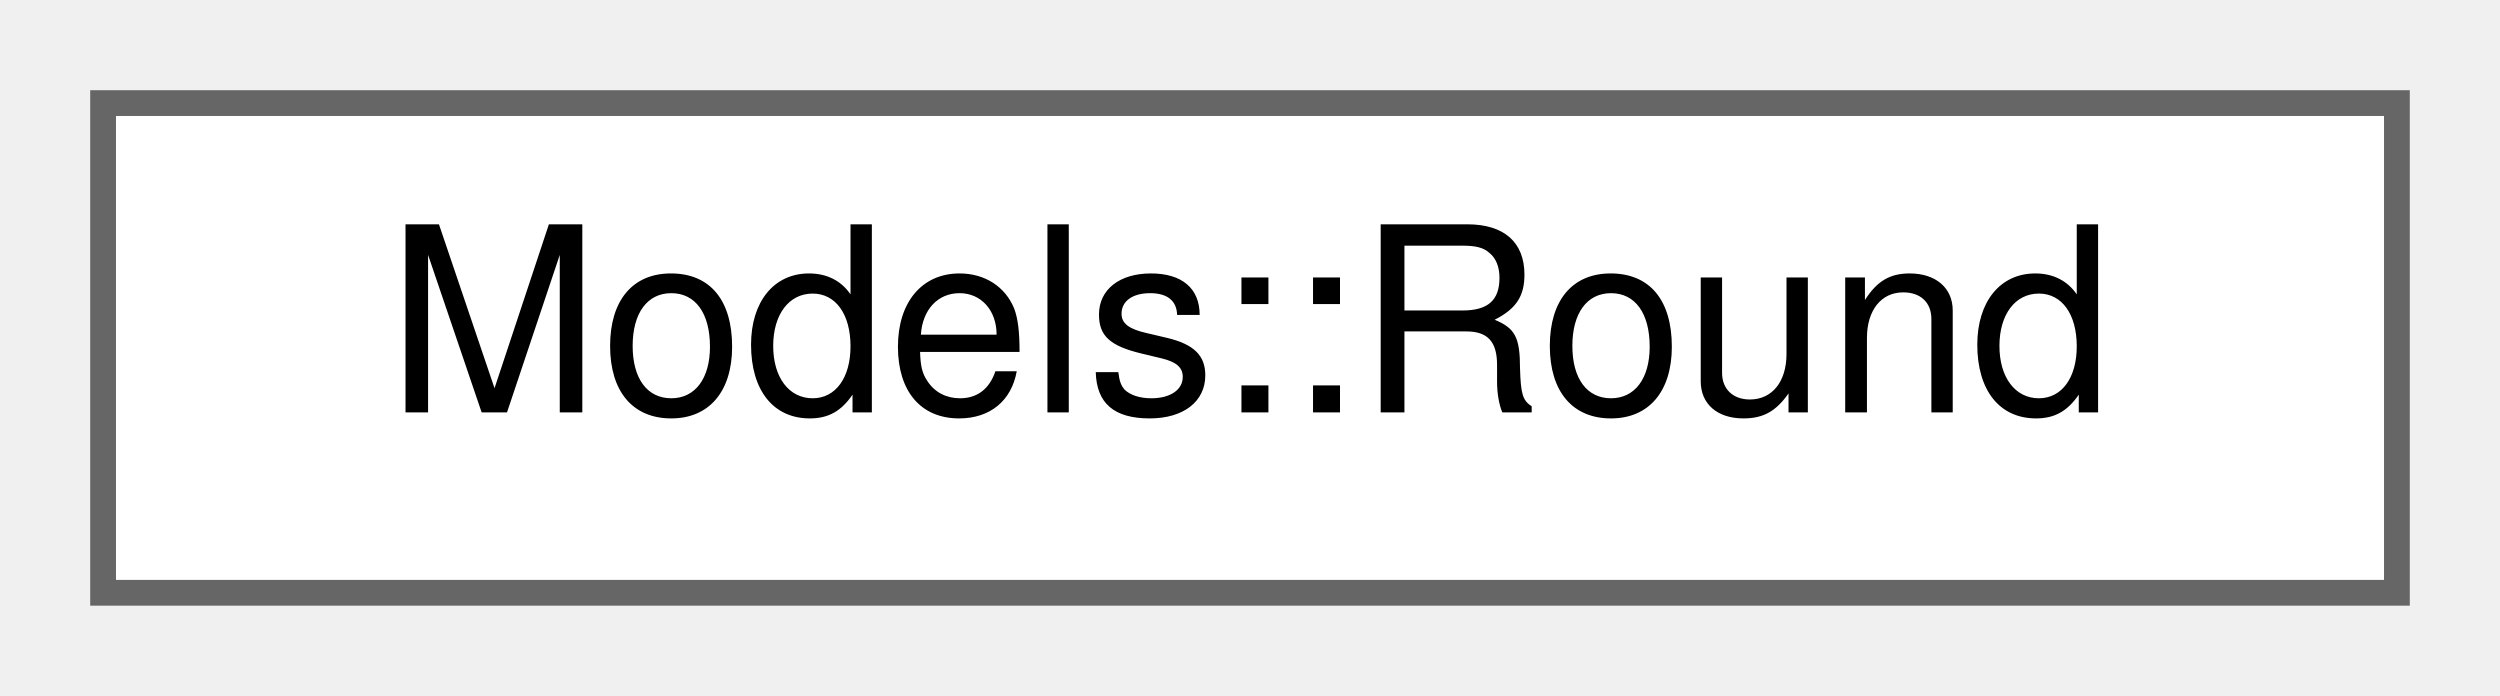
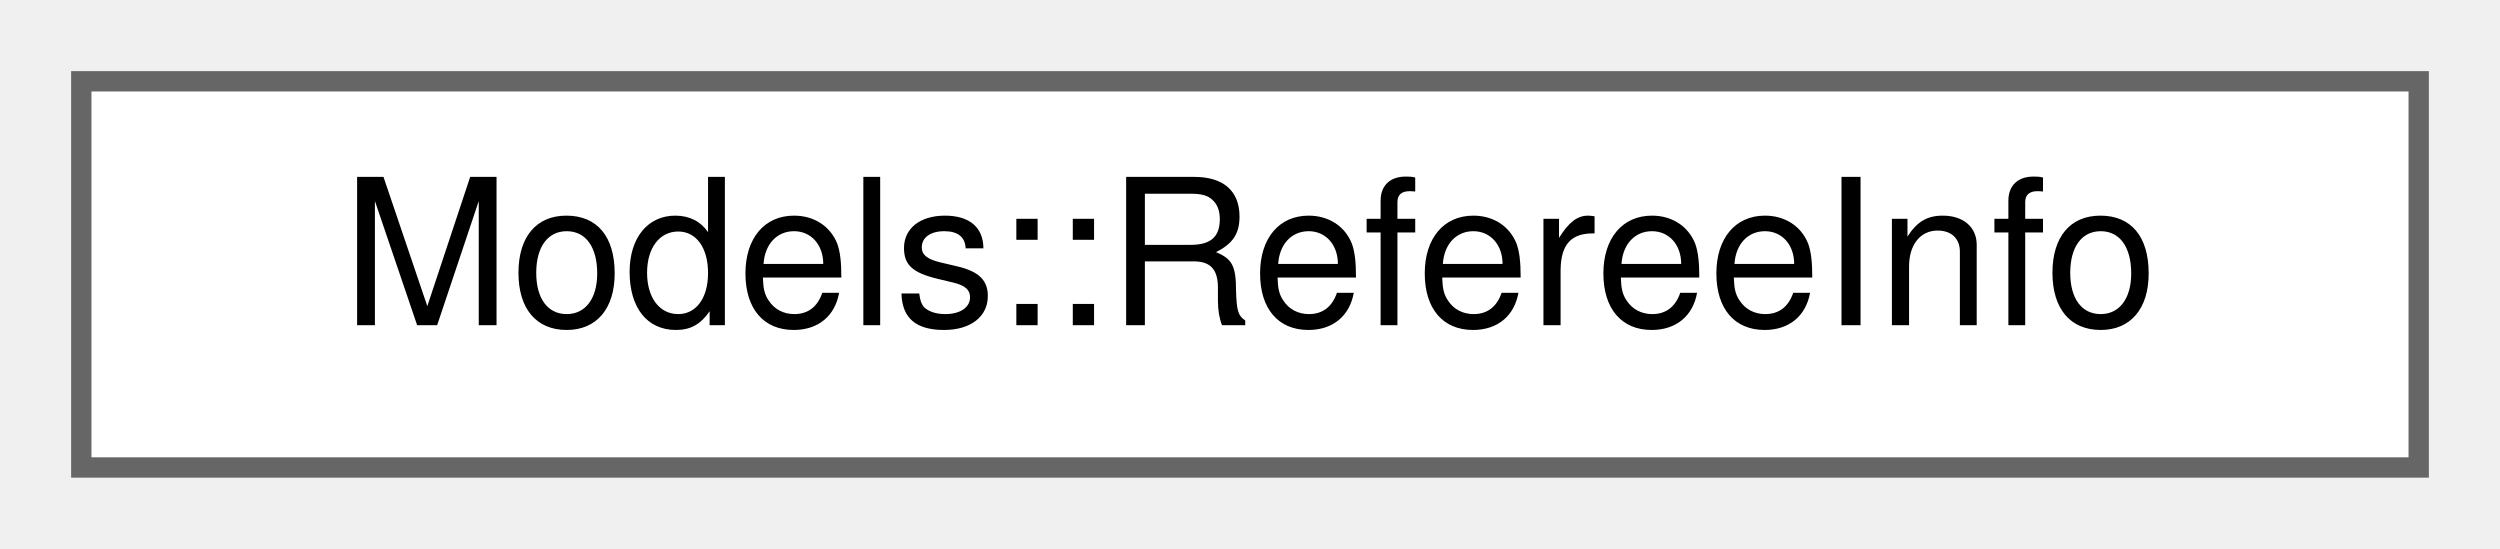
- <svg xmlns="http://www.w3.org/2000/svg" xmlns:xlink="http://www.w3.org/1999/xlink" width="97pt" height="27pt" viewBox="0.00 0.00 97.00 27.00">
+ <svg xmlns="http://www.w3.org/2000/svg" xmlns:xlink="http://www.w3.org/1999/xlink" width="123pt" height="27pt" viewBox="0.00 0.00 123.00 27.00">
  <g id="graph0" class="graph" transform="scale(1 1) rotate(0) translate(4 23)">
    <g id="Node000000" class="node">
      <g id="a_Node000000">
-         <a xlink:href="classModels_1_1Round.html" target="_top" xlink:title="Represents a stage of the tournament (e.g., &quot;Round of 16&quot;, &quot;Qualifiers&quot;).">
-           <polygon fill="white" stroke="#666666" points="89,-19 0,-19 0,0 89,0 89,-19" />
-           <text text-anchor="middle" x="44.5" y="-7" font-family="Helvetica,sans-Serif" font-size="10.00">Models::Round</text>
+         <a xlink:href="classModels_1_1RefereeInfo.html" target="_top" xlink:title="Contains authentication and identity info for tournament referees.">
+           <polygon fill="white" stroke="#666666" points="115,-19 0,-19 0,0 115,0 115,-19" />
+           <text text-anchor="middle" x="57.5" y="-7" font-family="Helvetica,sans-Serif" font-size="10.00">Models::RefereeInfo</text>
        </a>
      </g>
    </g>
  </g>
</svg>
